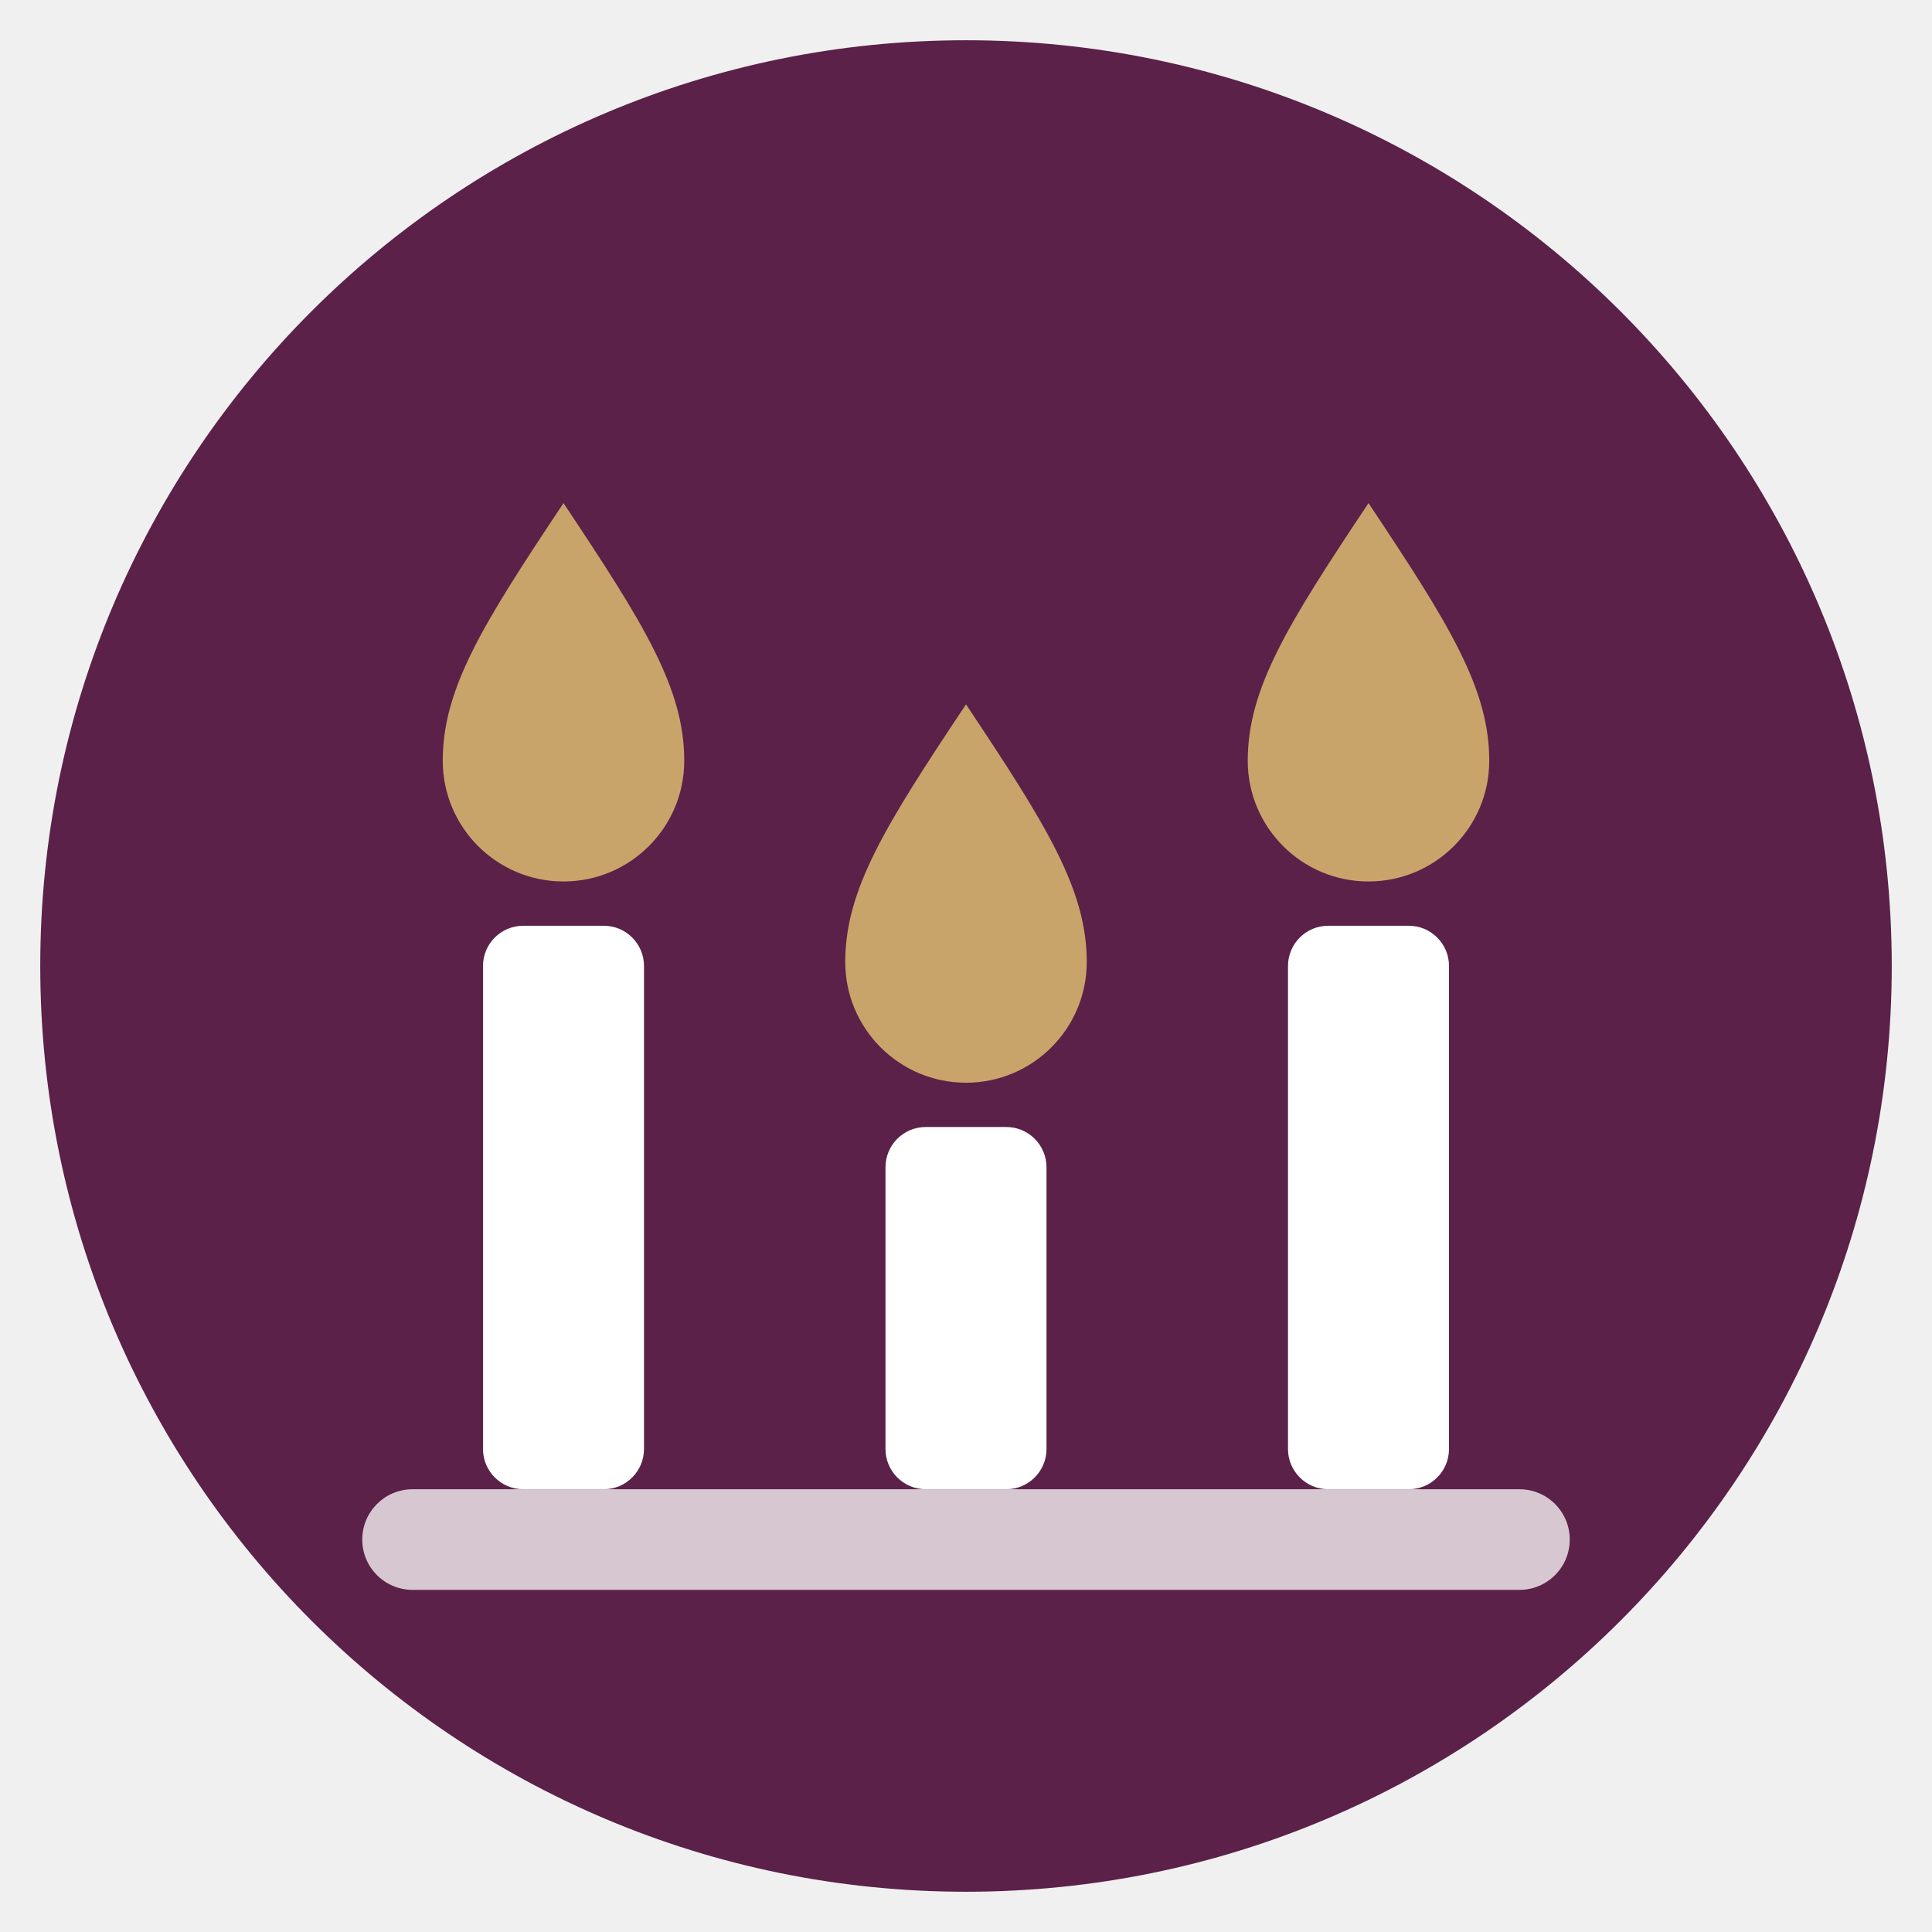
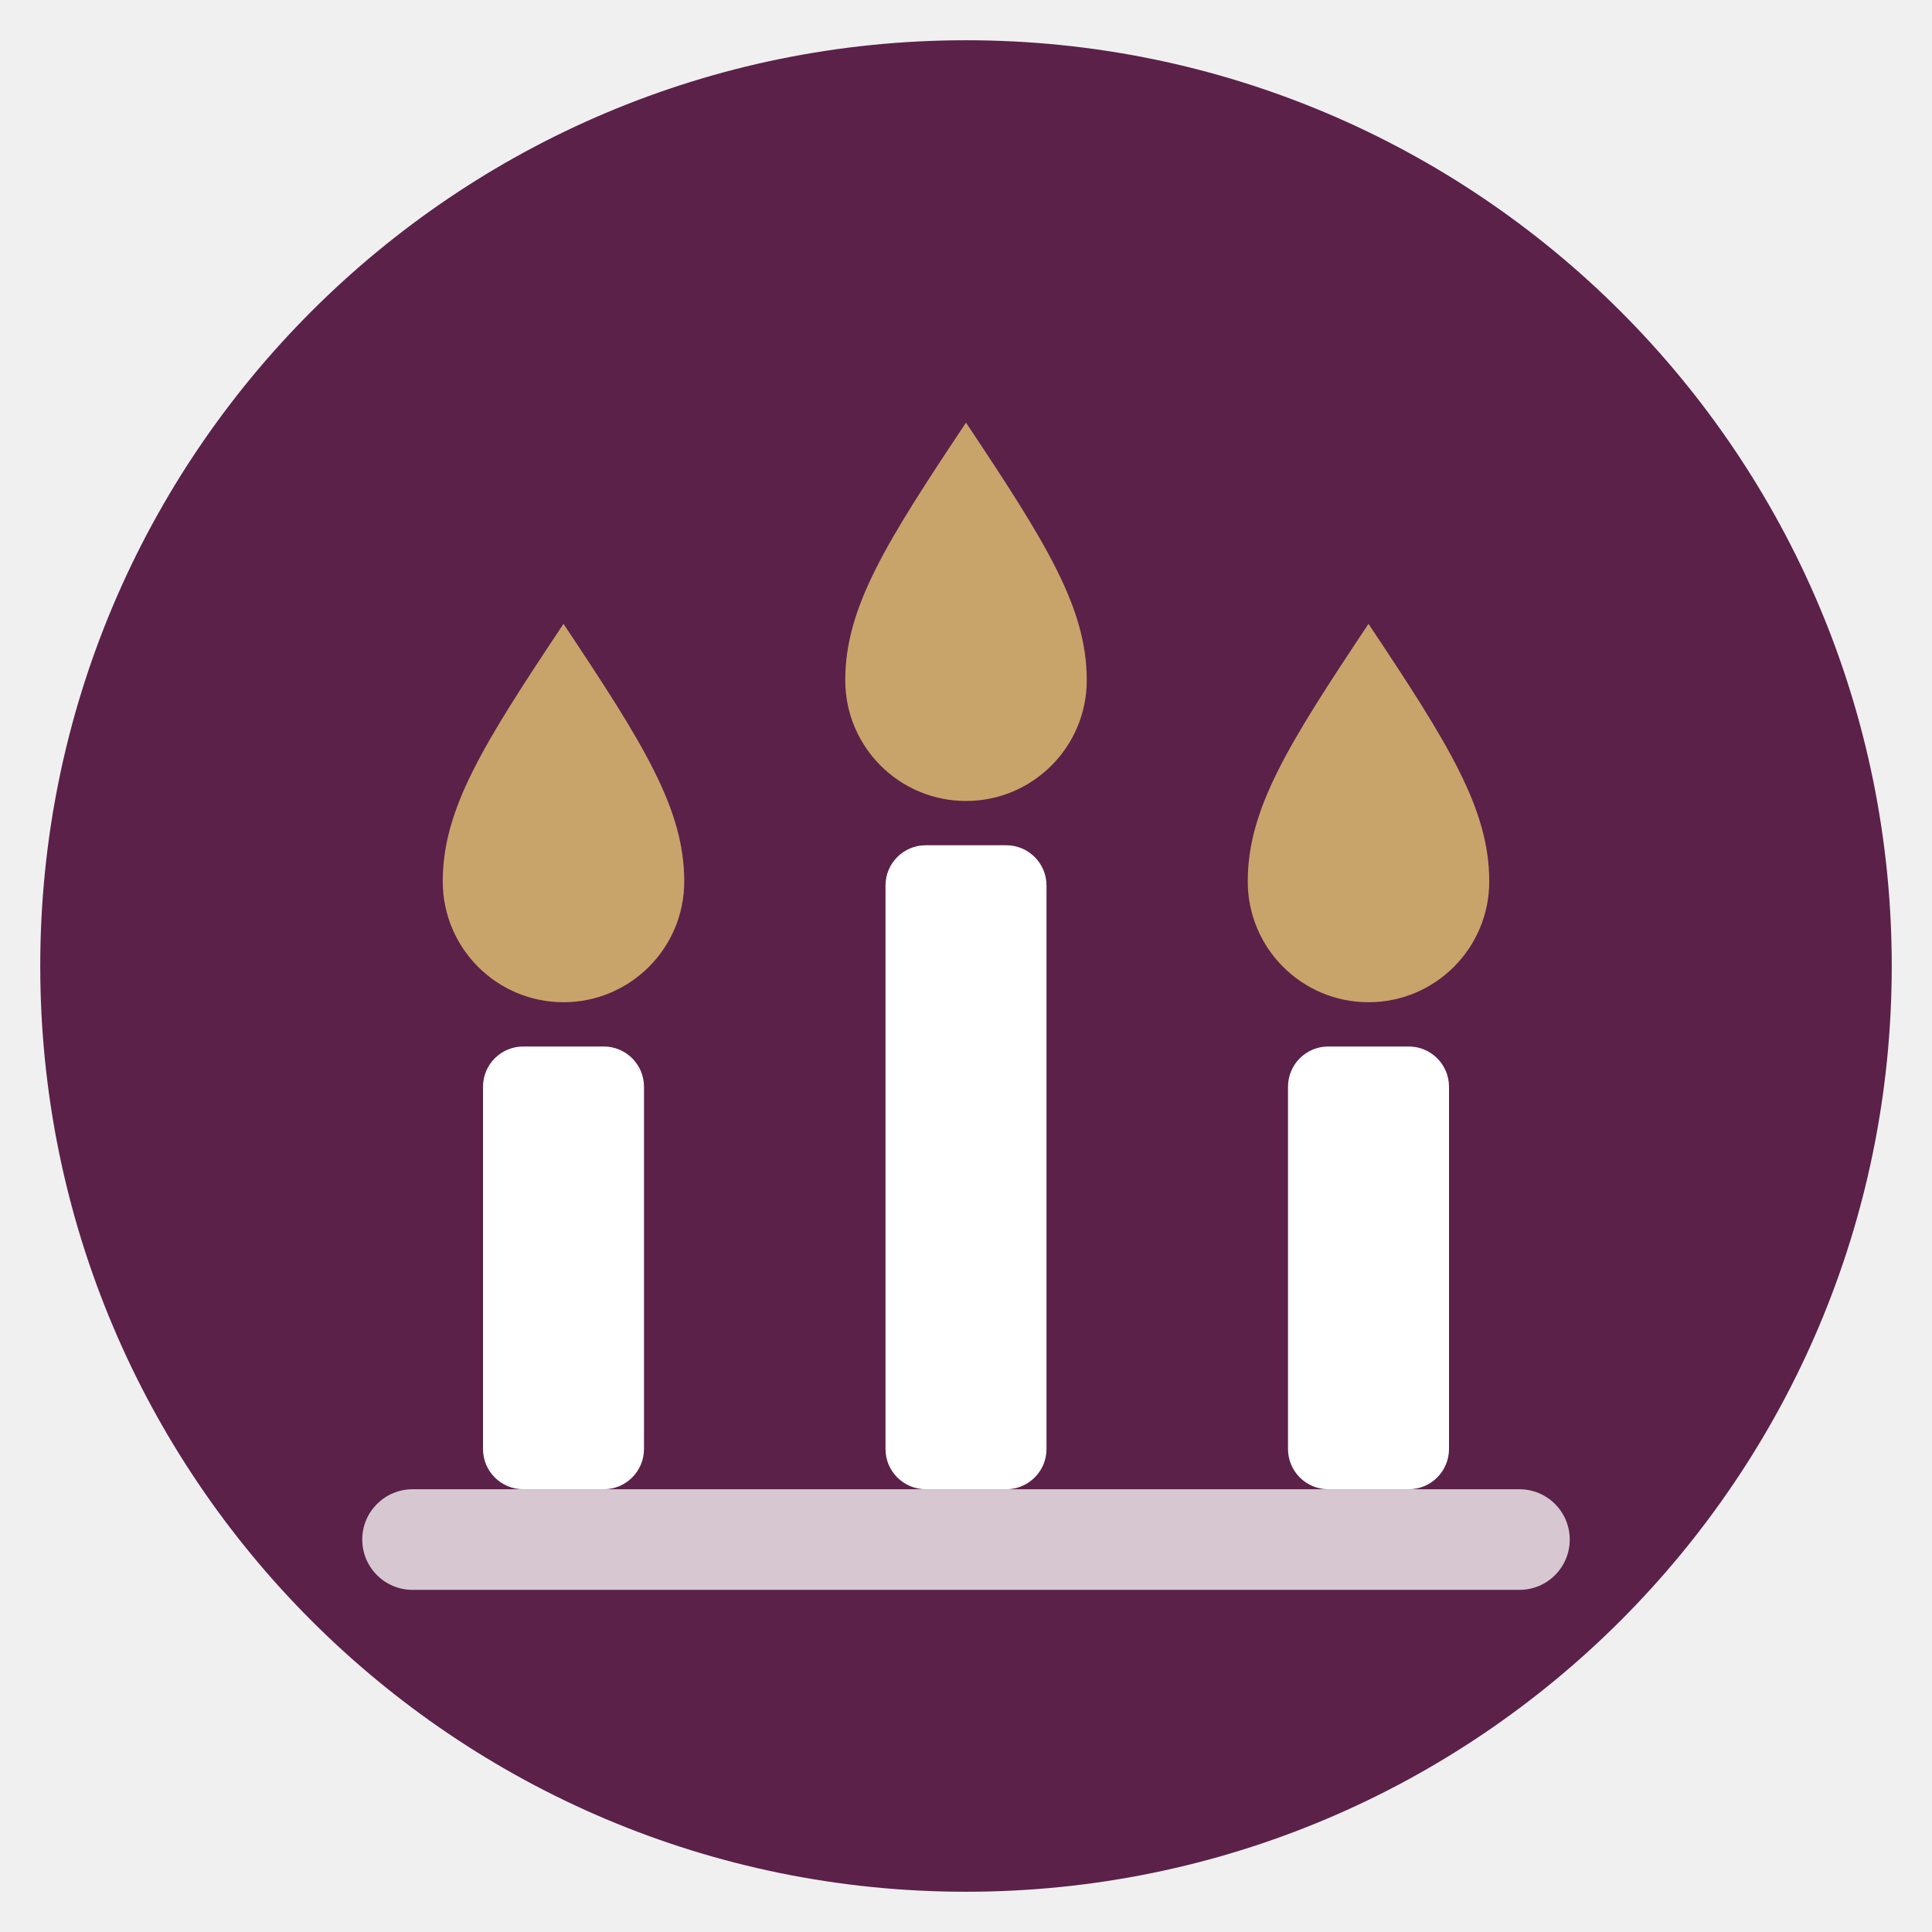
<svg xmlns="http://www.w3.org/2000/svg" viewBox="0 0 48 48">
  <circle cx="24" cy="24" r="23" fill="#5b2149" />
-   <path d="M14 12.5c2 3 3 4.6 3 6.4a3 3 0 0 1-6 0c0-1.8 1-3.4 3-6.4z" fill="#c9a46a" />
-   <path d="M24 17.5c2 3 3 4.6 3 6.4a3 3 0 0 1-6 0c0-1.8 1-3.4 3-6.4z" fill="#c9a46a" />
-   <path d="M34 12.5c2 3 3 4.6 3 6.4a3 3 0 0 1-6 0c0-1.8 1-3.4 3-6.4z" fill="#c9a46a" />
-   <rect x="12" y="23" width="4" height="14" rx="1" fill="#fff" />
-   <rect x="22" y="28" width="4" height="9" rx="1" fill="#fff" />
-   <rect x="32" y="23" width="4" height="14" rx="1" fill="#fff" />
+   <path d="M14 15.5c2 3 3 4.6 3 6.4a3 3 0 0 1-6 0c0-1.8 1-3.4 3-6.4z" fill="#c9a46a" />
+   <path d="M24 10.5c2 3 3 4.6 3 6.4a3 3 0 0 1-6 0c0-1.8 1-3.4 3-6.4z" fill="#c9a46a" />
+   <path d="M34 15.5c2 3 3 4.6 3 6.4a3 3 0 0 1-6 0c0-1.8 1-3.4 3-6.4z" fill="#c9a46a" />
+   <rect x="12" y="26" width="4" height="11" rx="1" fill="#fff" />
+   <rect x="22" y="21" width="4" height="16" rx="1" fill="#fff" />
+   <rect x="32" y="26" width="4" height="11" rx="1" fill="#fff" />
  <rect x="9" y="37" width="30" height="2.5" rx="1.25" fill="#fff" opacity=".75" />
</svg>
